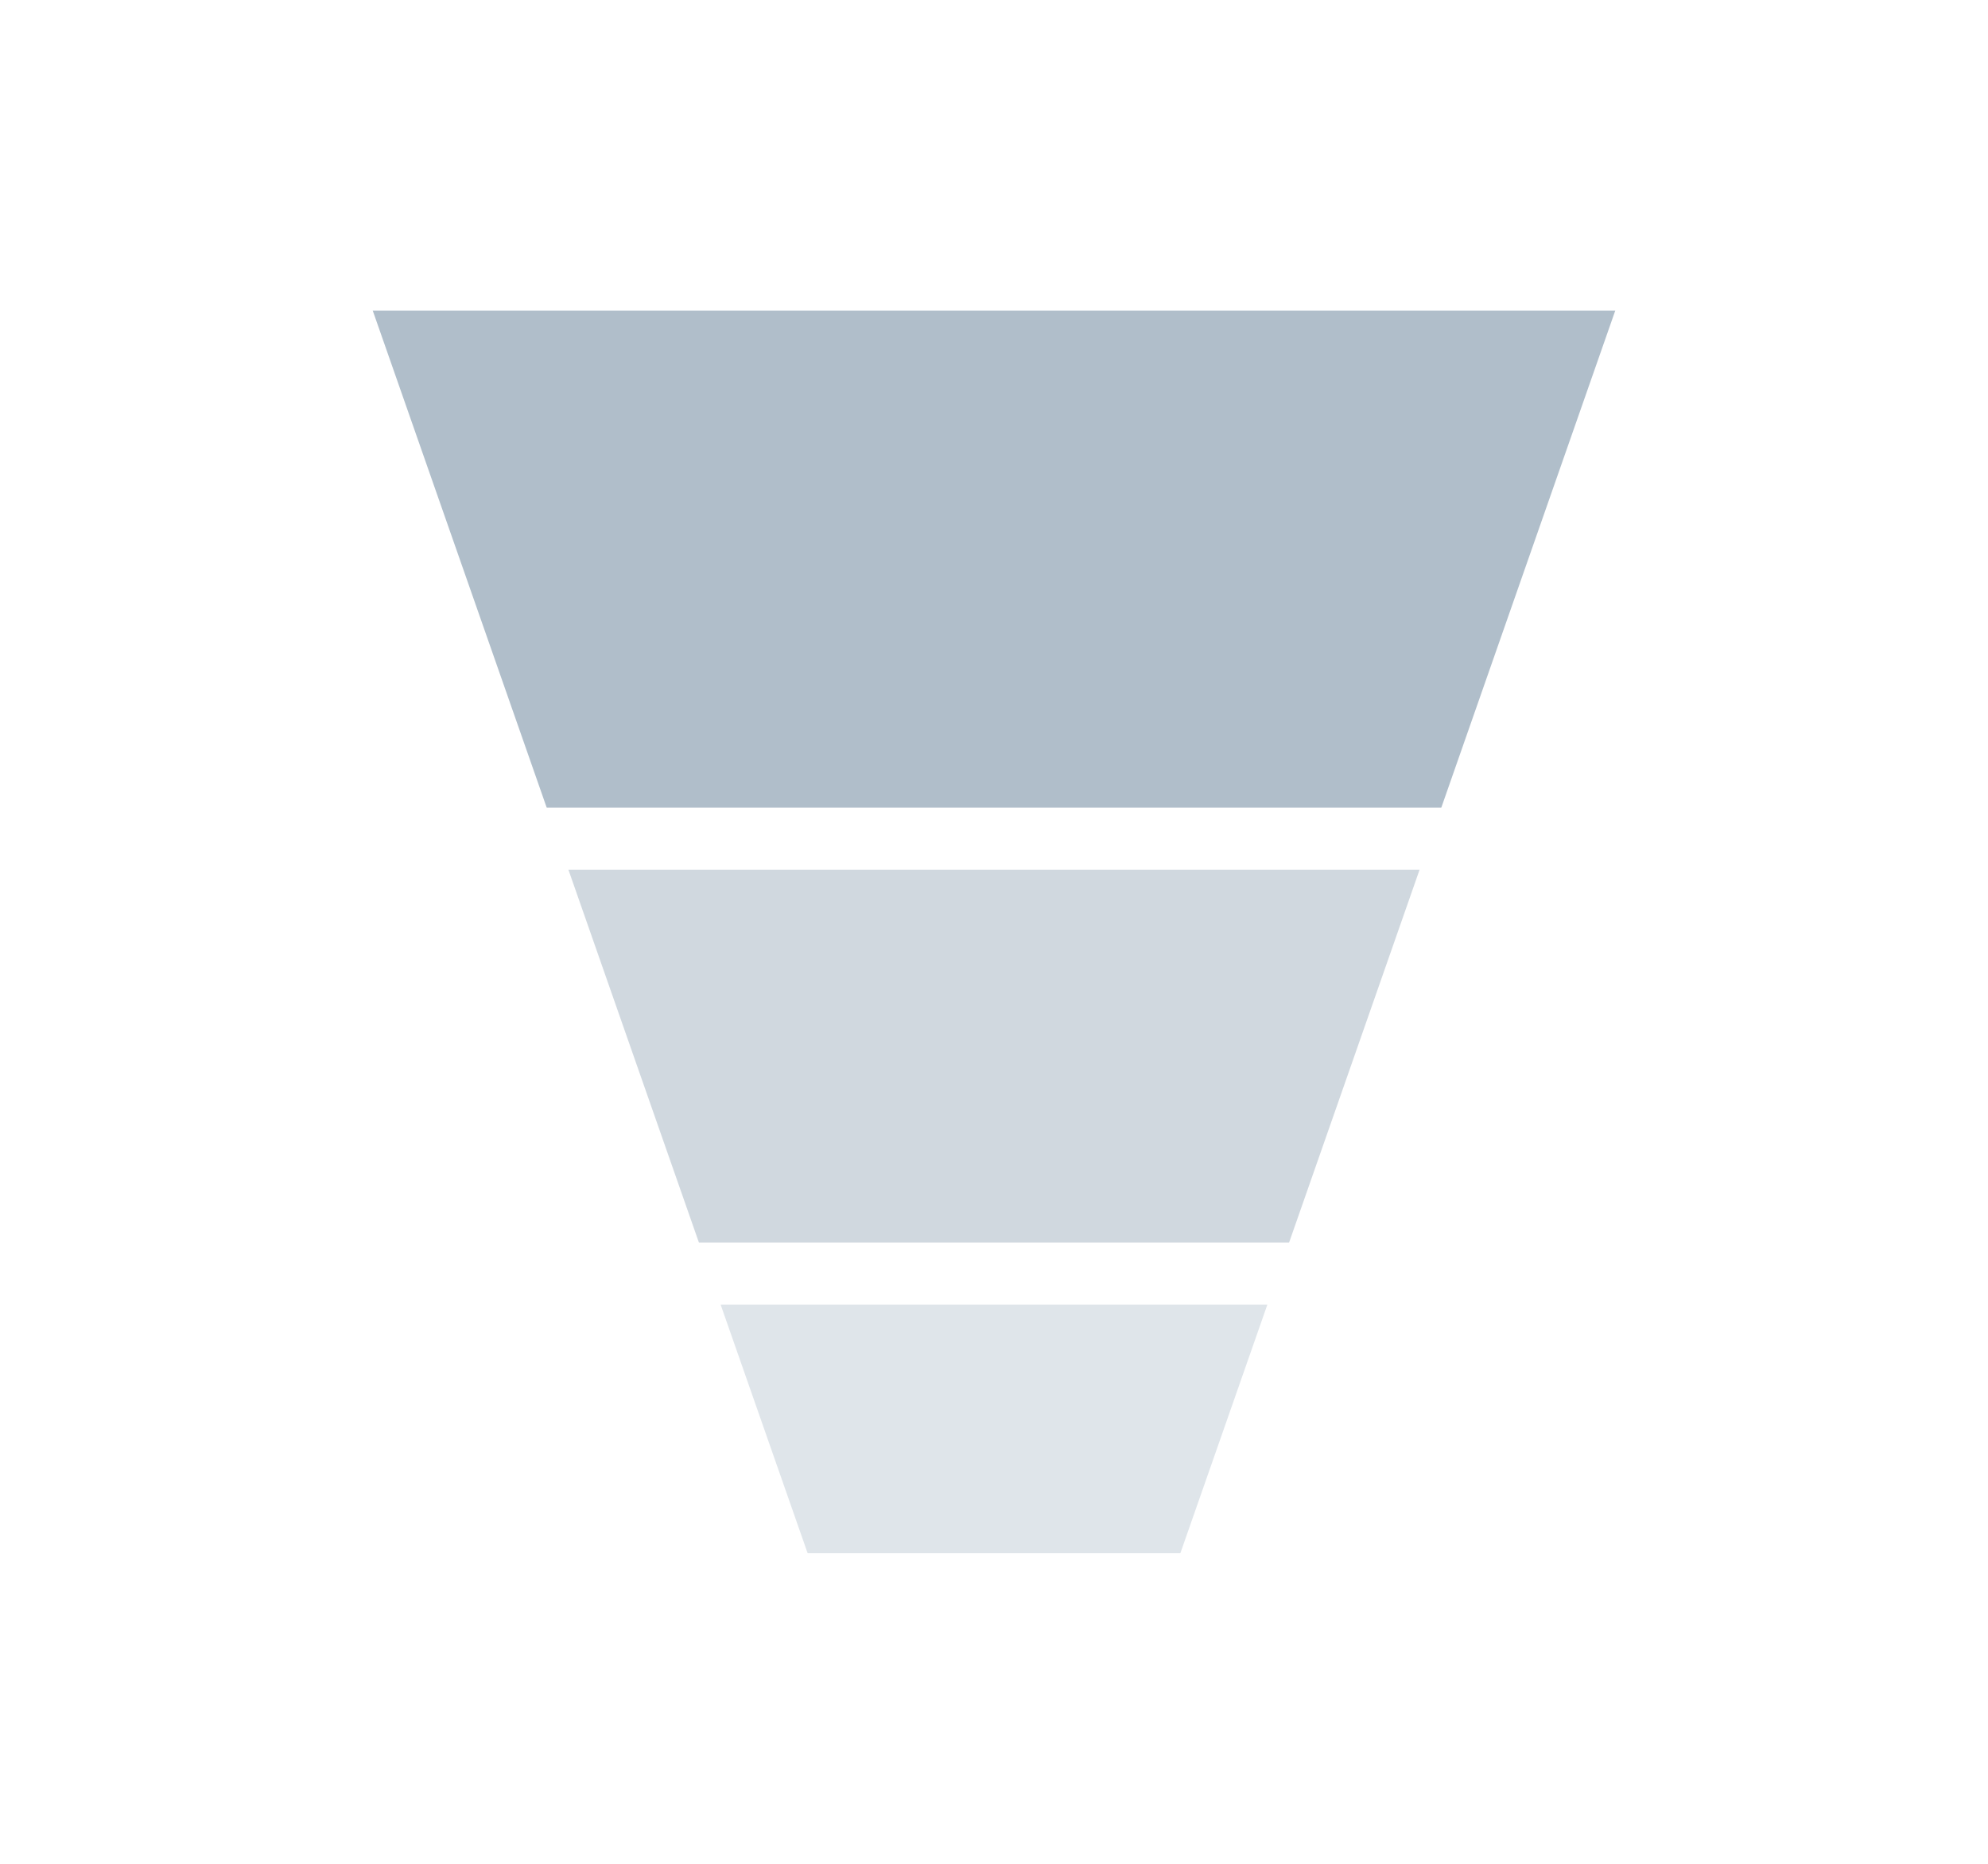
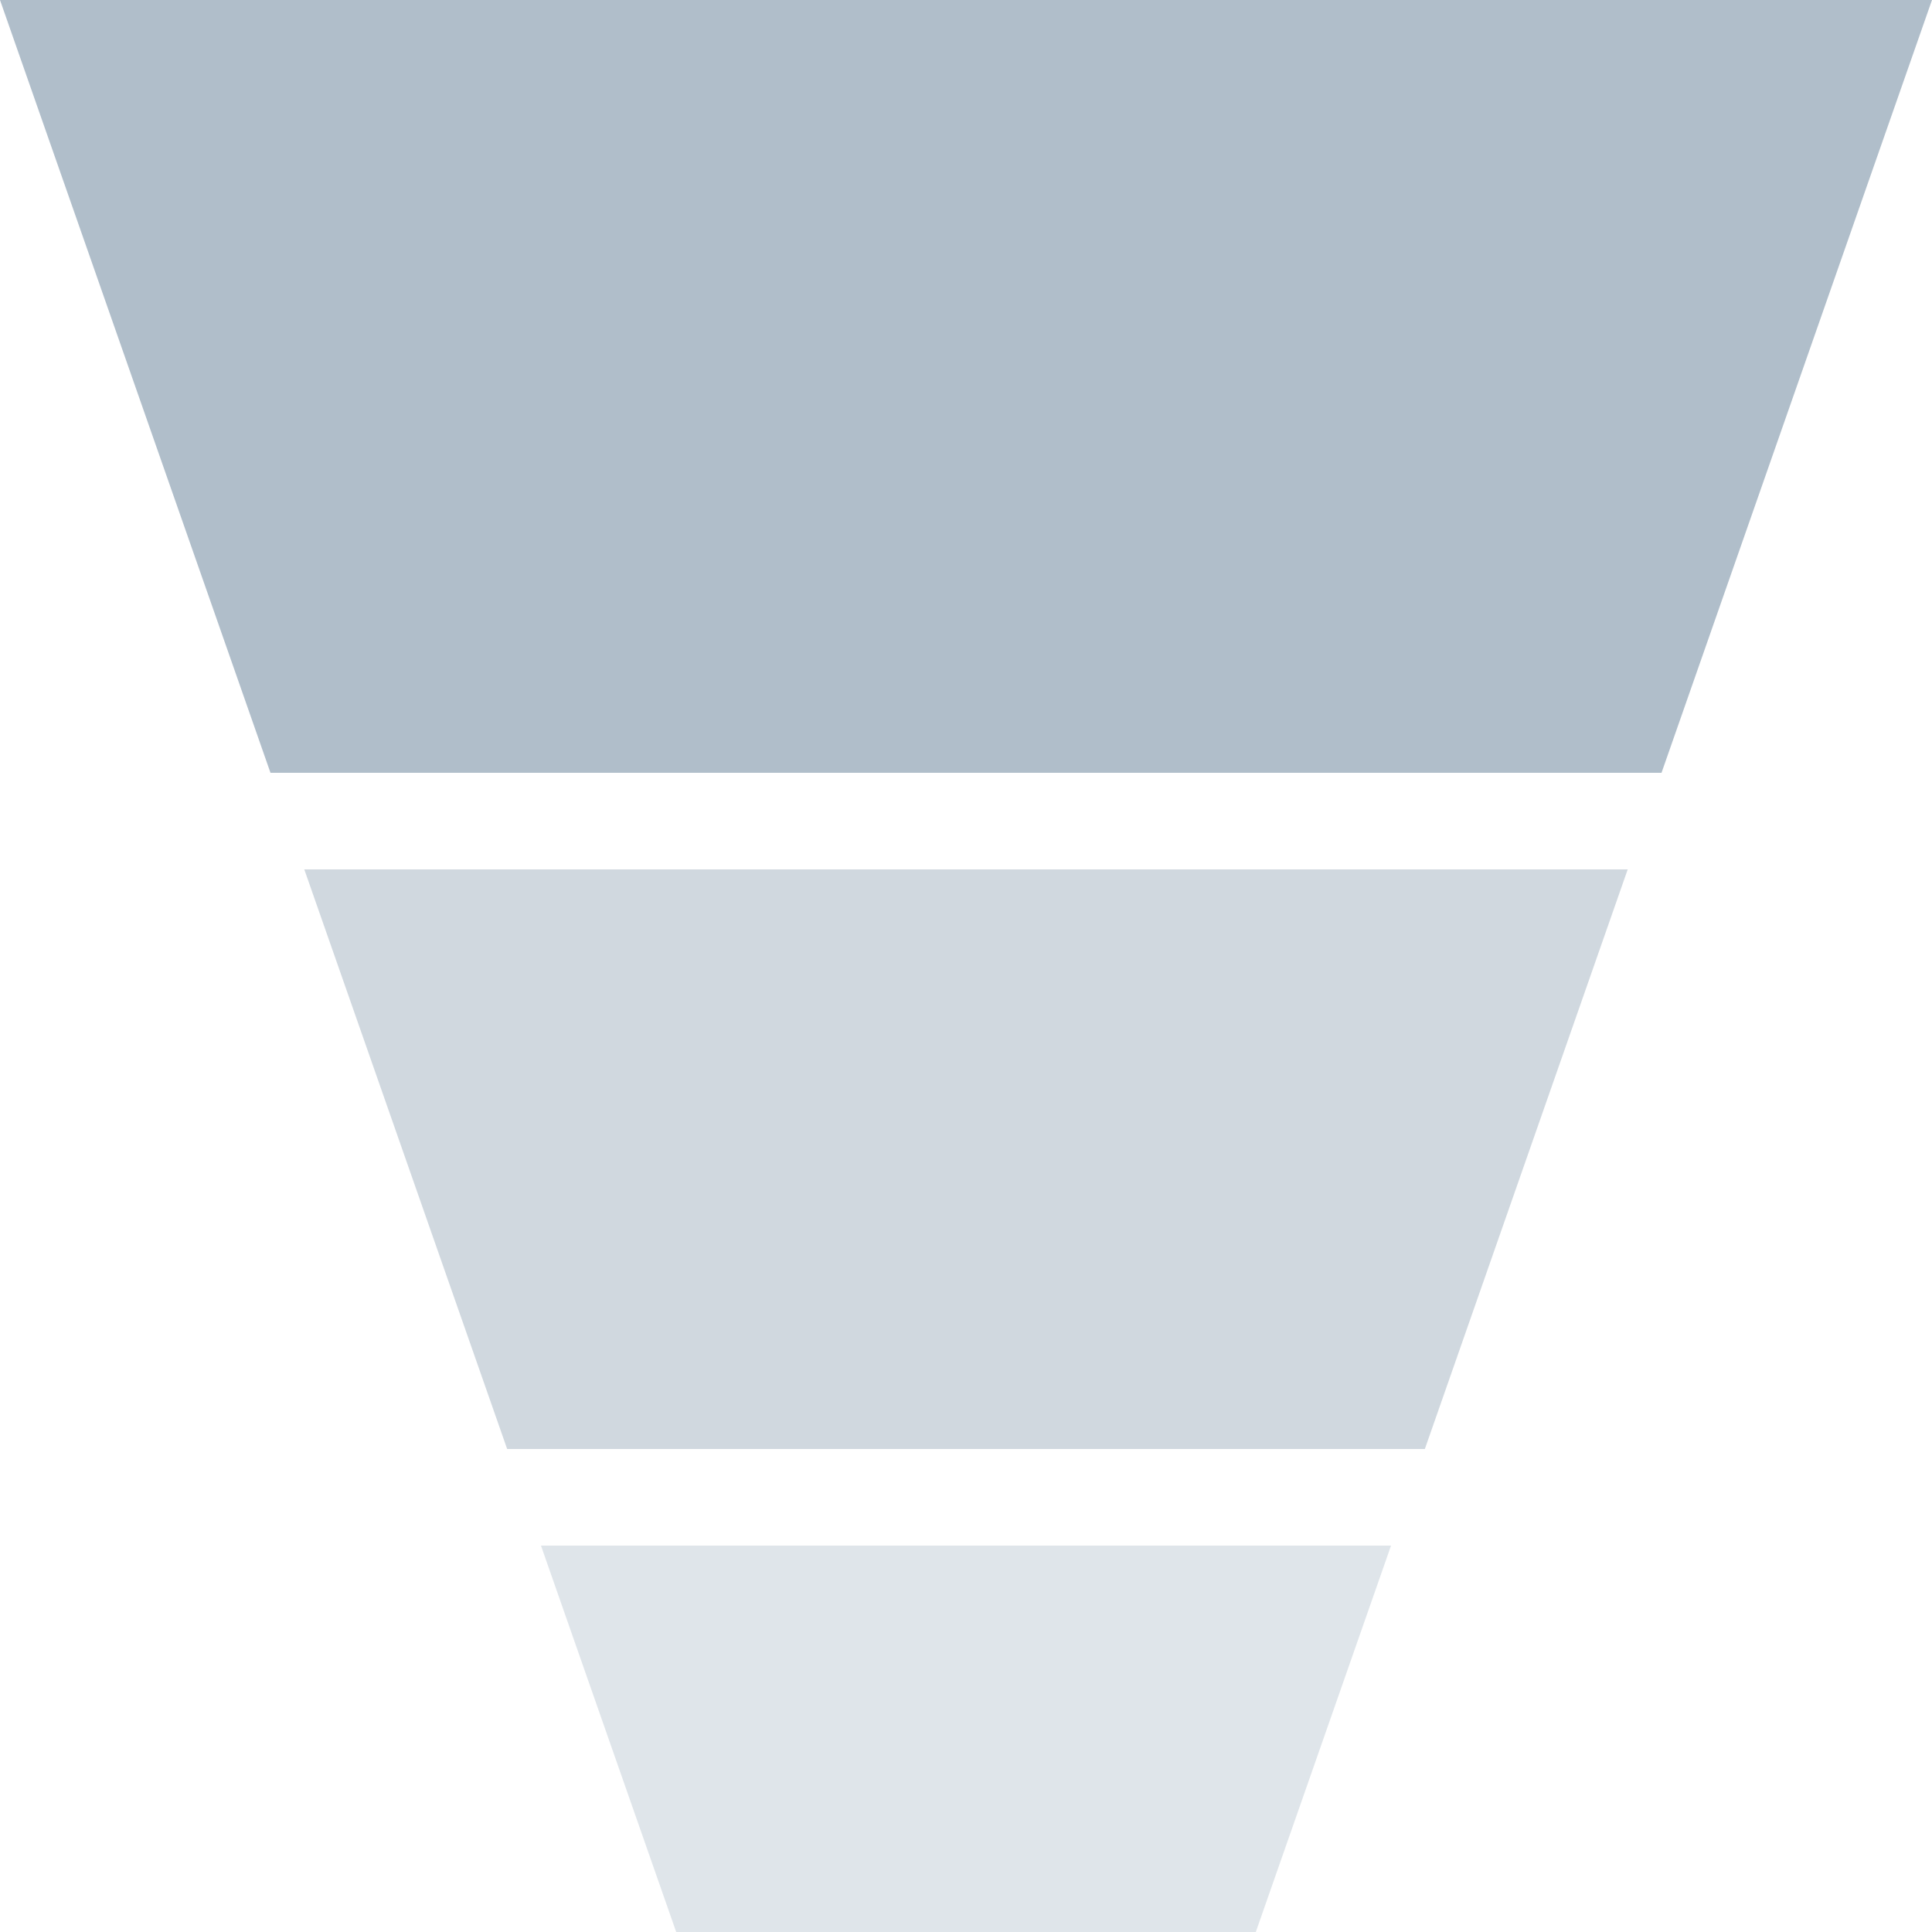
- <svg xmlns="http://www.w3.org/2000/svg" width="32" height="30" viewBox="0 0 32 30" fill="none">
-   <path d="M11.25 20H20.75L22.85 14H9.15L11.25 20Z" fill="#B0BECA" fill-opacity="0.6" />
-   <path d="M11.6 21L13 25H19L20.4 21H11.6Z" fill="#B0BECA" fill-opacity="0.4" />
-   <path d="M8.8 13H23.2L26 5H6L8.8 13Z" fill="#B0BECA" />
+ <svg xmlns="http://www.w3.org/2000/svg" width="20" height="20" viewBox="0 0 20 20" fill="none">
+   <path d="M5.25 15H14.75L16.85 9H3.15L5.25 15Z" fill="#B0BECA" fill-opacity="0.6" />
+   <path d="M5.6 16L7 20H13L14.4 16H5.6Z" fill="#B0BECA" fill-opacity="0.4" />
+   <path d="M2.8 8H17.2L20 0H0L2.8 8Z" fill="#B0BECA" />
</svg>
